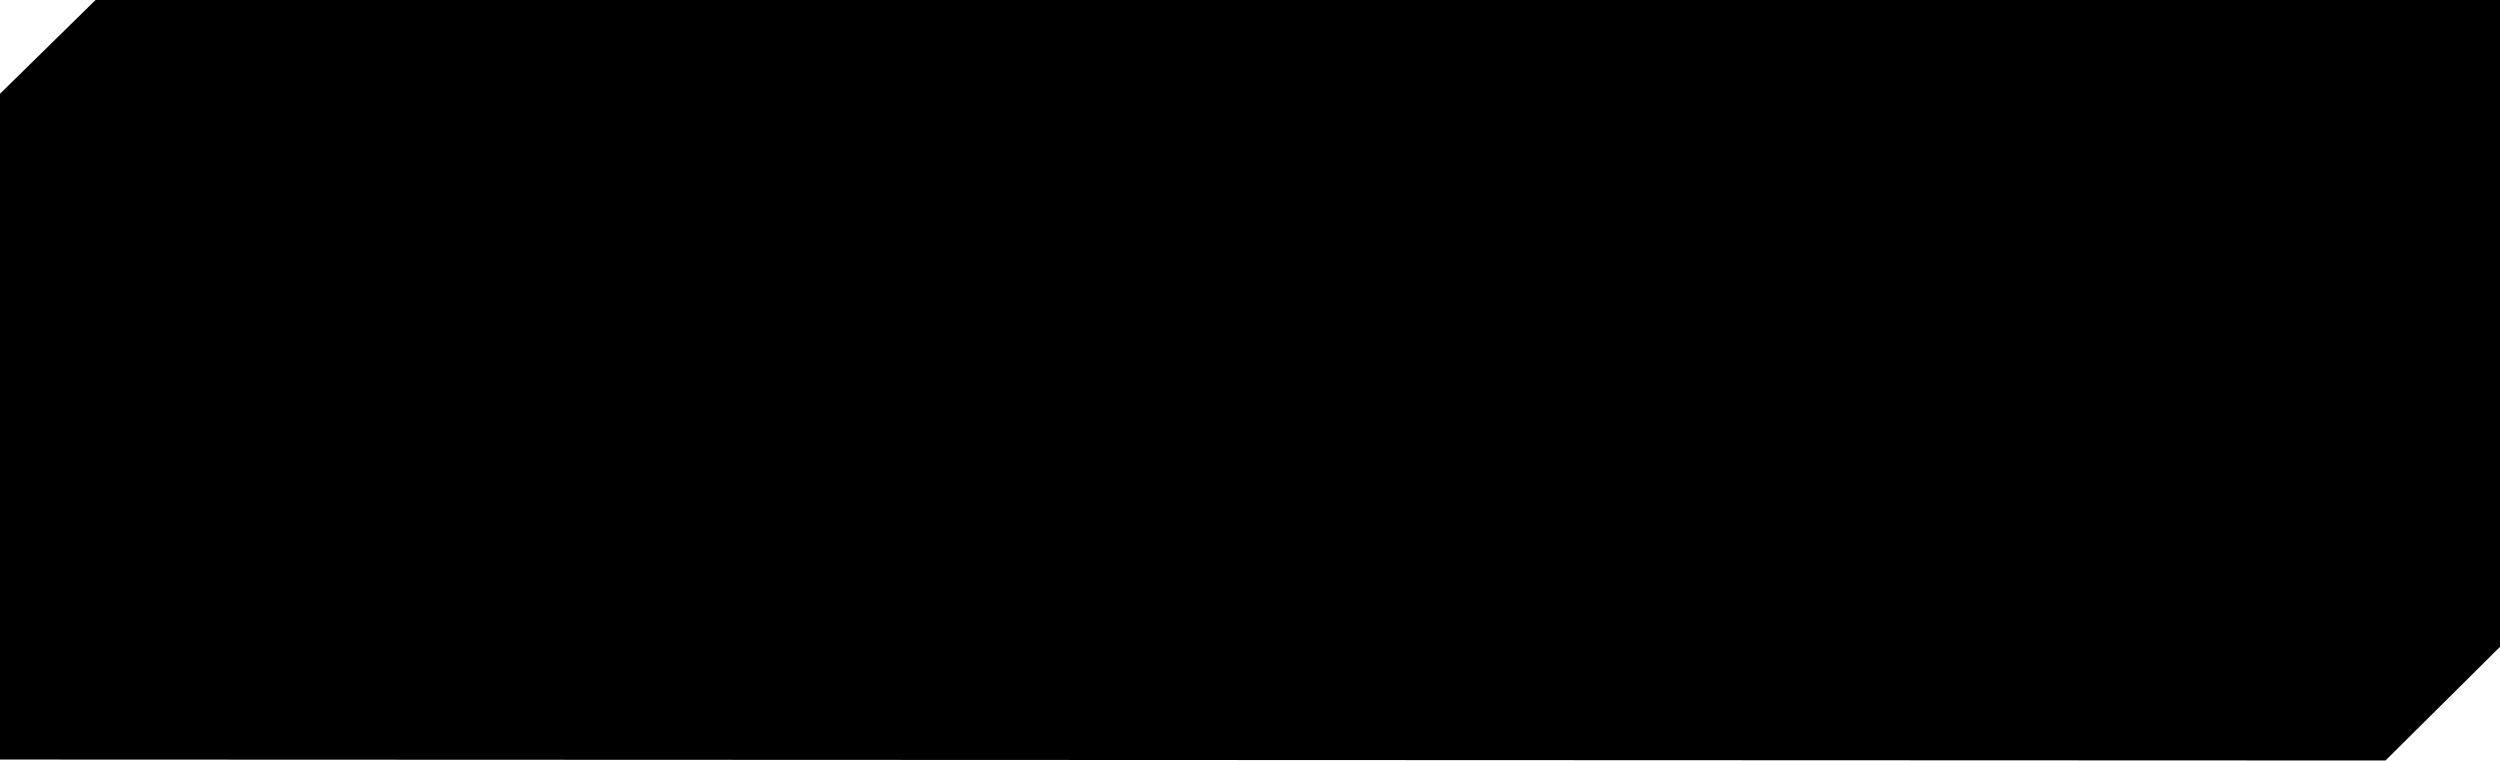
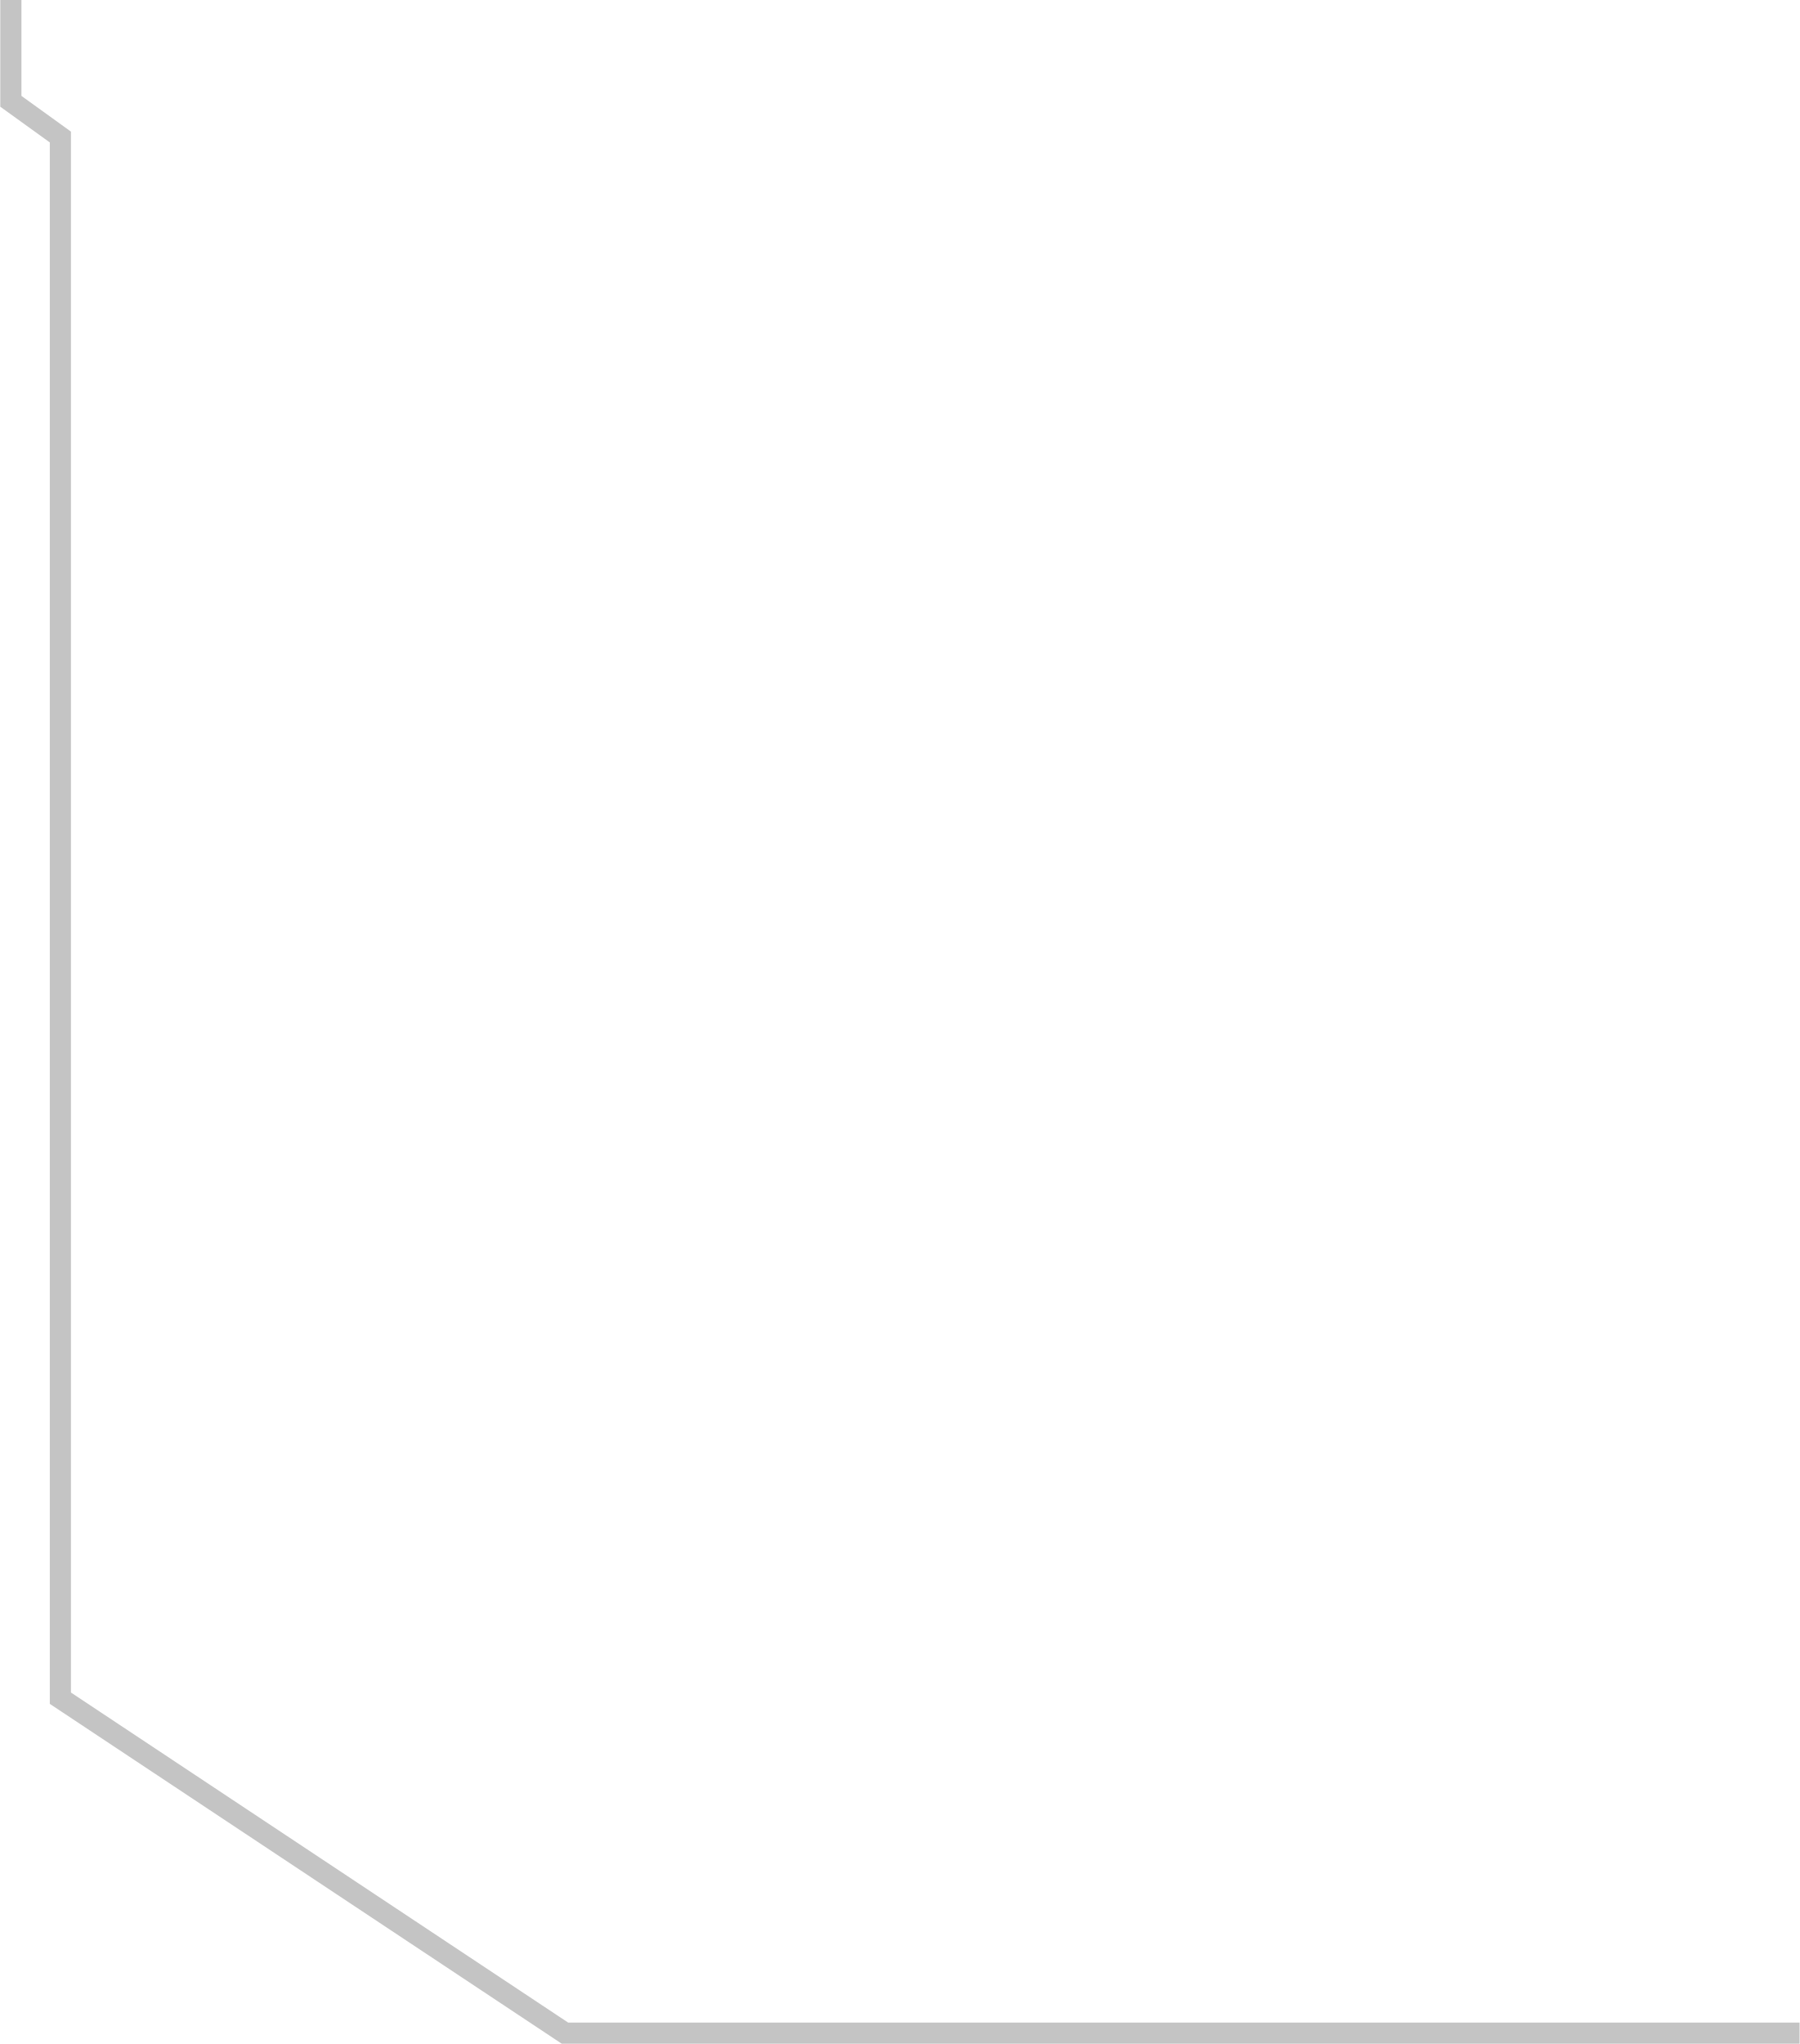
- <svg xmlns="http://www.w3.org/2000/svg" width="100%" height="100%" viewBox="0 0 1430 435" fill="none">
-   <path d="M0 434.458V53.63L54.667 0H1430V369.994L1364.51 435L0 434.458Z" fill="black" />
+ <svg xmlns="http://www.w3.org/2000/svg" width="3149" height="3576" viewBox="0 0 3149 3576" fill="none">
+   <path d="M19 0V177.232L105.665 239.744V2971.04L988.565 3557H3149" stroke="#C4C4C4" stroke-width="37" />
</svg>
